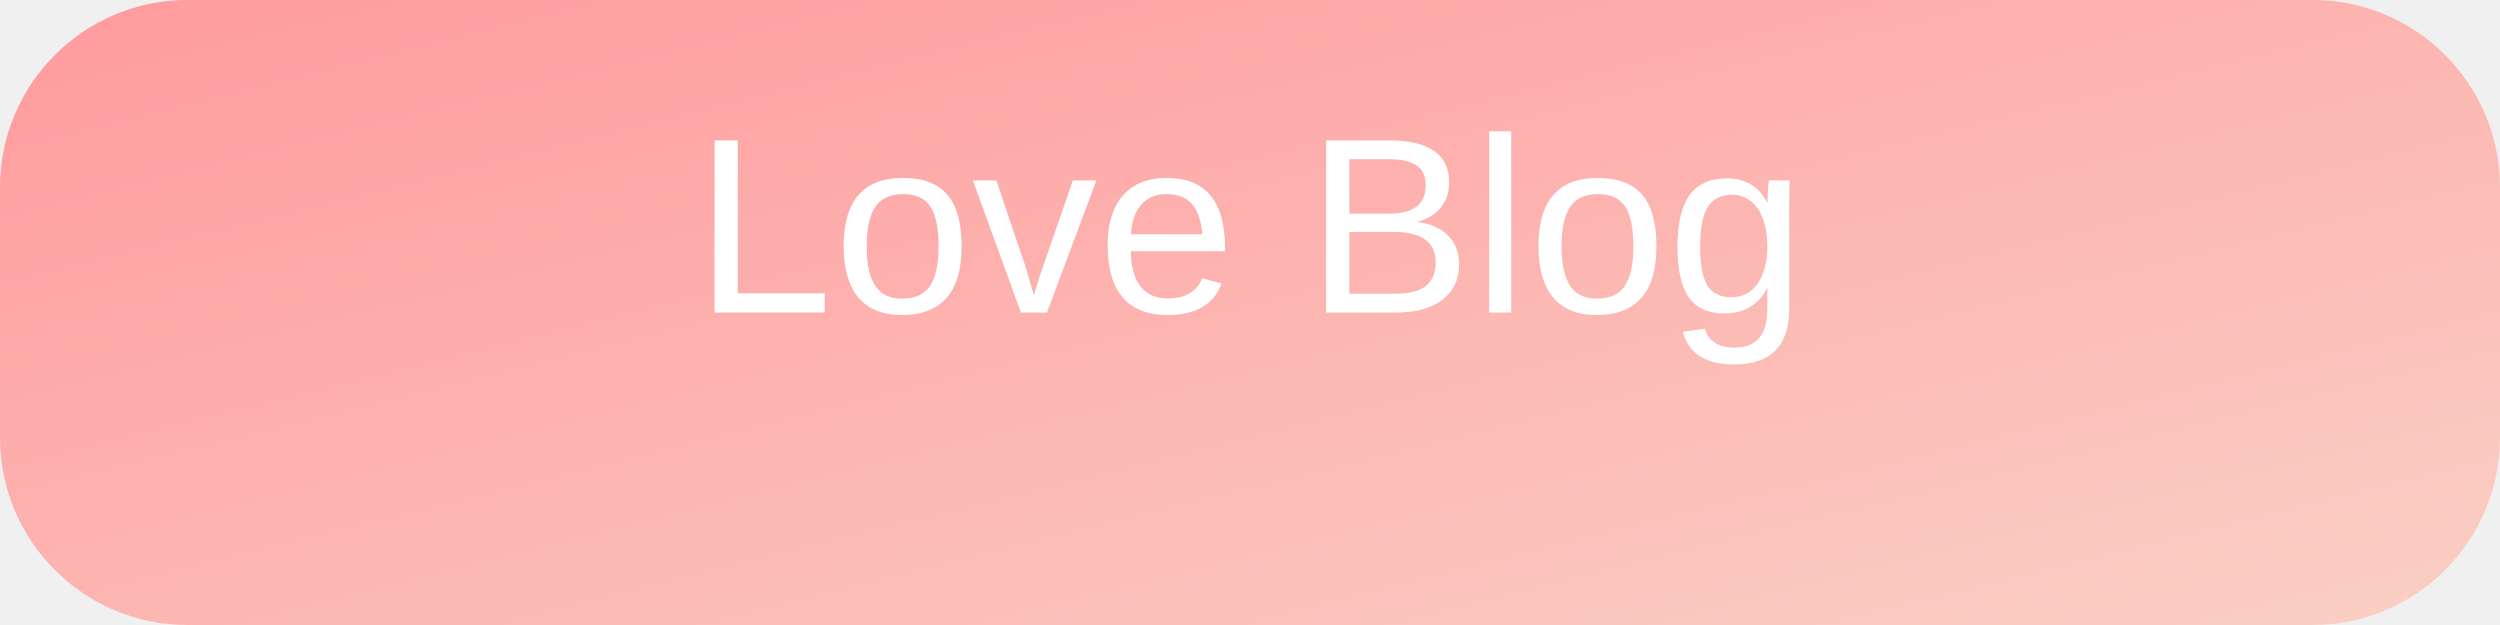
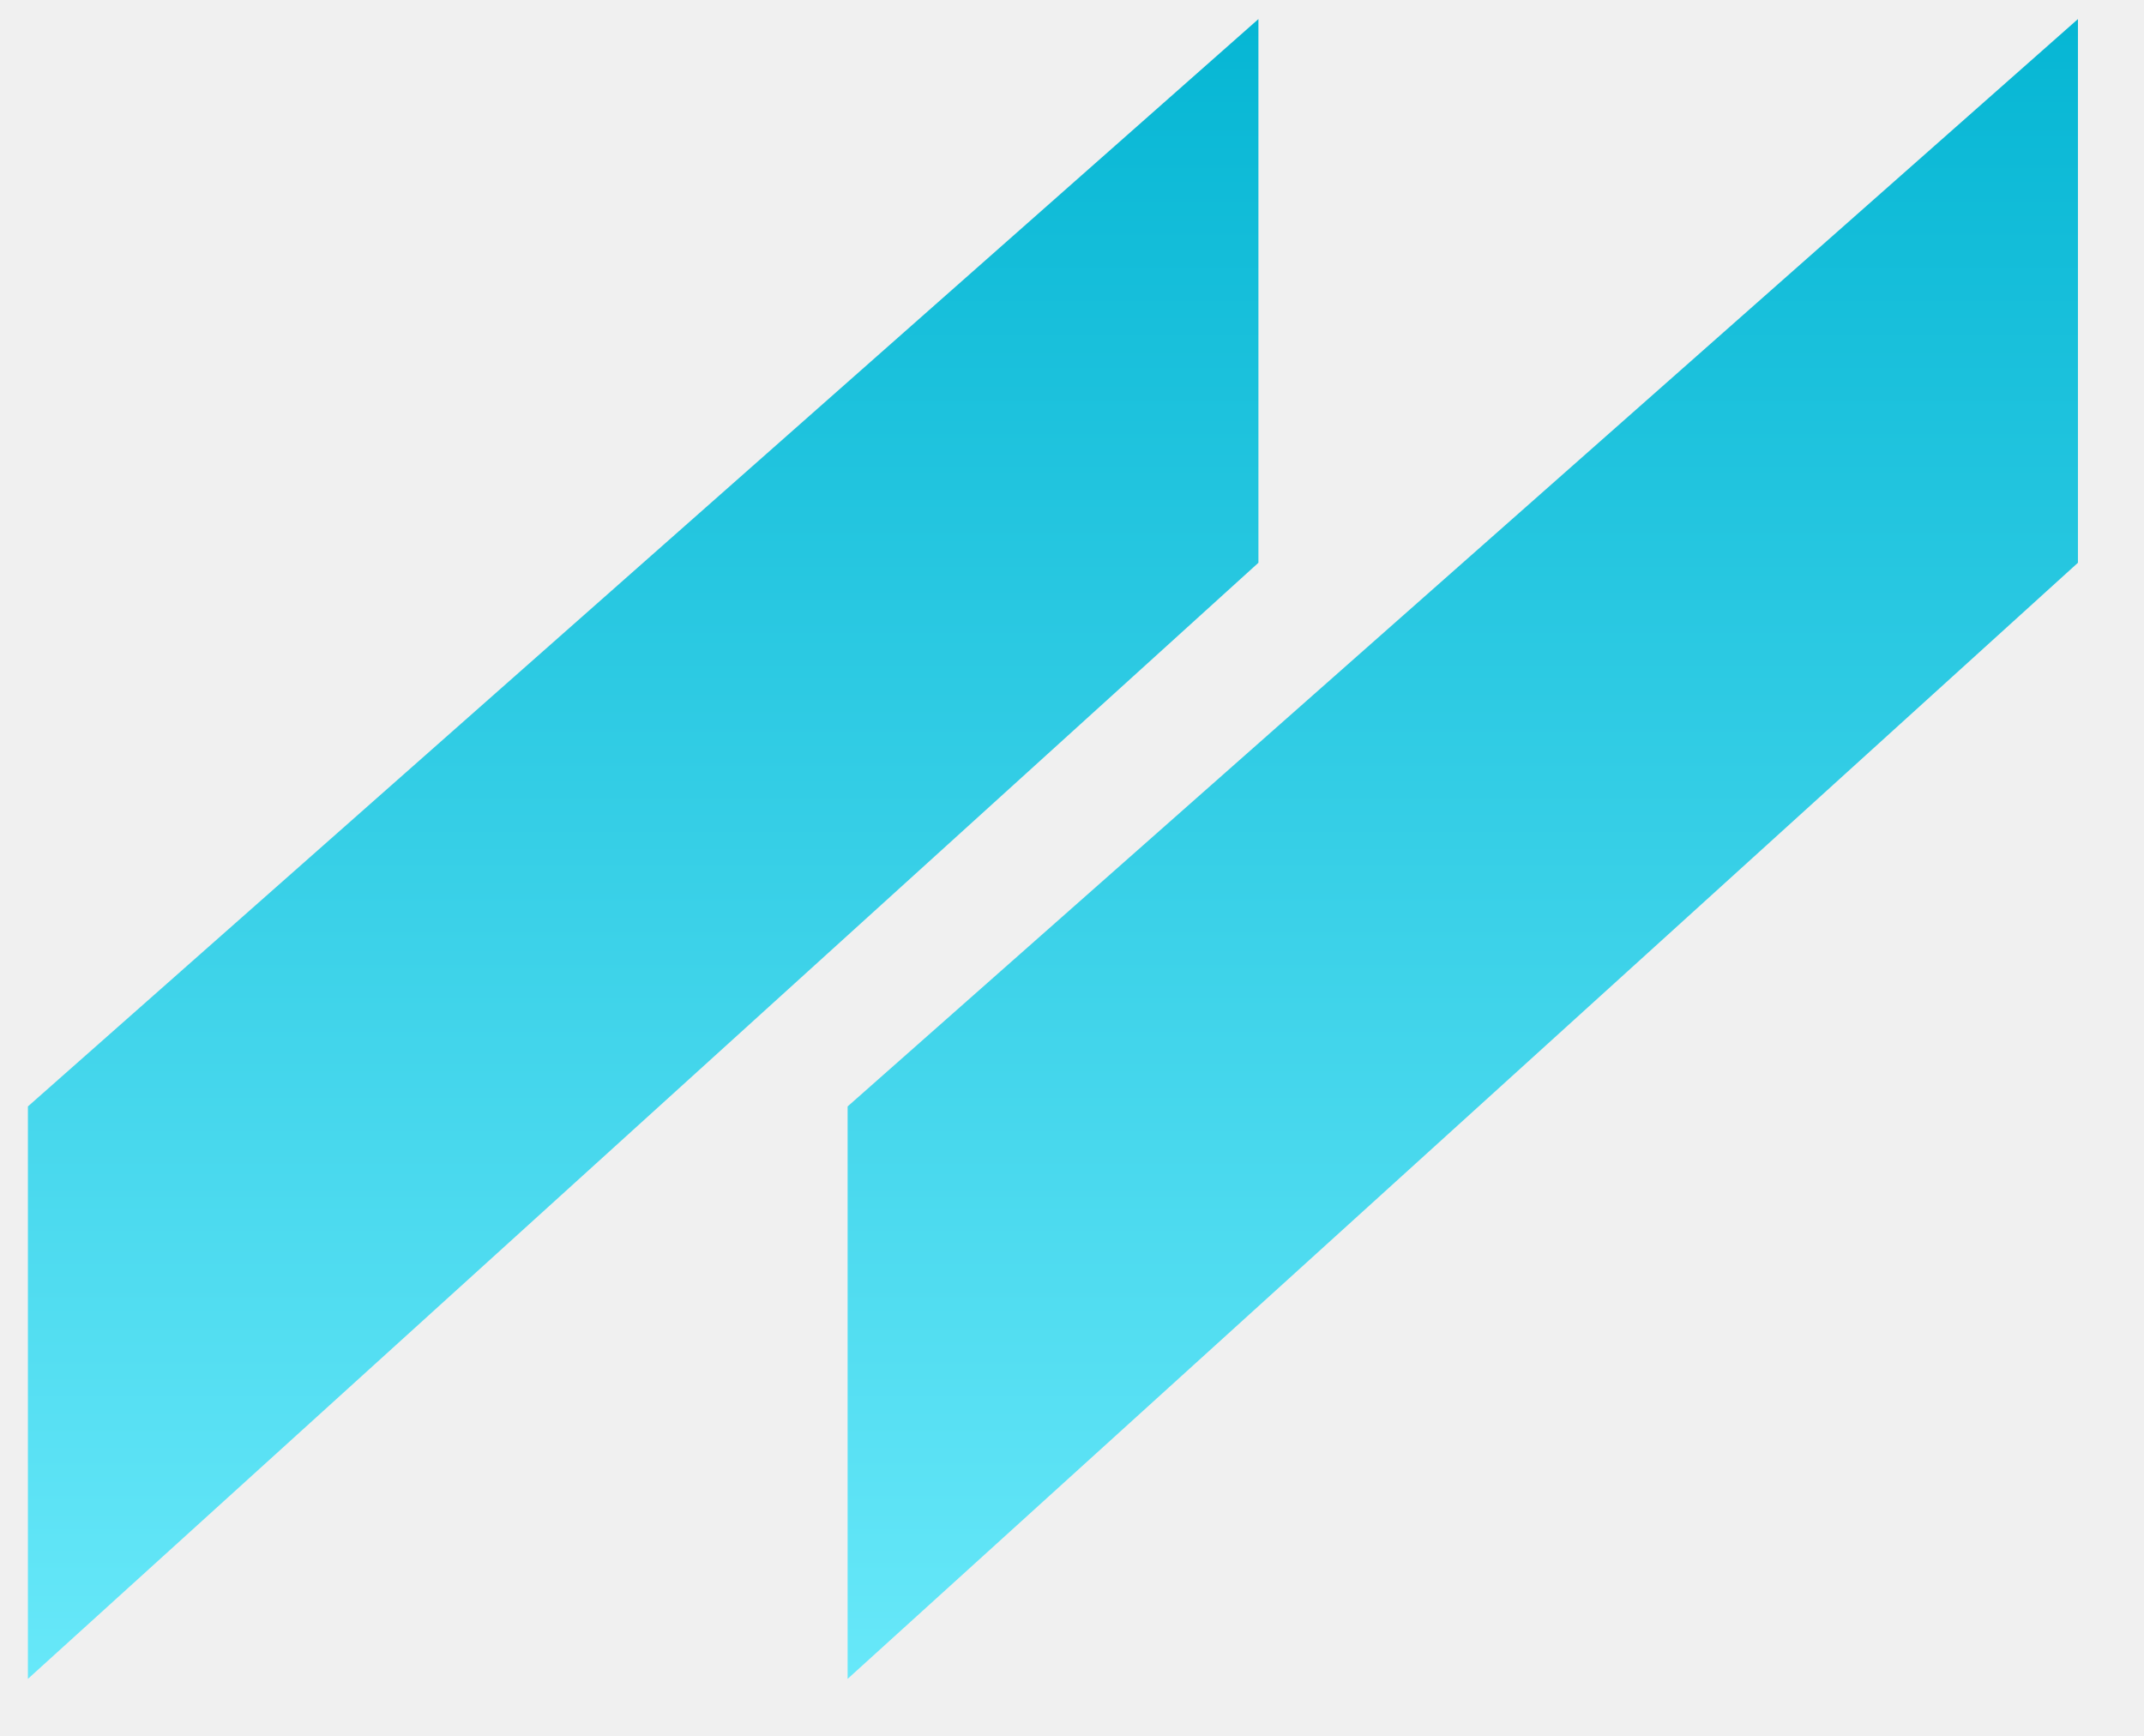
- <svg xmlns="http://www.w3.org/2000/svg" width="200" height="50" viewBox="0 0 200 50">
+ <svg xmlns="http://www.w3.org/2000/svg" xmlns:xlink="http://www.w3.org/1999/xlink" version="1.1" preserveAspectRatio="xMidYMid meet" viewBox="344.564 330.278 111.737 91.218" width="53.87" height="43.61">
  <defs>
-     <linearGradient id="gradient" x1="0%" y1="0%" x2="100%" y2="100%">
-       <stop offset="0%" style="stop-color:#ff9a9e;stop-opacity:1" />
-       <stop offset="100%" style="stop-color:#fad0c4;stop-opacity:1" />
+     <path d="M453.3 331.28L453.3 359.85L388.64 418.5L388.64 388.42L453.3 331.28Z" id="aFZf6T5ED" />
+     <linearGradient id="gradientb2ThqnP5Op" gradientUnits="userSpaceOnUse" x1="420.97" y1="331.28" x2="420.97" y2="418.5">
+       <stop style="stop-color: #06b6d4;stop-opacity: 1" offset="0%" />
+       <stop style="stop-color: #67e8f9;stop-opacity: 1" offset="100%" />
+     </linearGradient>
+     <path d="M410.23 331.28L410.23 359.85L345.56 418.5L345.56 388.42L410.23 331.28Z" id="a9fehgwfM" />
+     <linearGradient id="gradientk1wNV9Ostb" gradientUnits="userSpaceOnUse" x1="377.89" y1="331.28" x2="377.89" y2="418.5">
+       <stop style="stop-color: #06b6d4;stop-opacity: 1" offset="0%" />
+       <stop style="stop-color: #67e8f9;stop-opacity: 1" offset="100%" />
    </linearGradient>
  </defs>
-   <rect width="200" height="50" rx="15" ry="15" fill="url(#gradient)" />
-   <text x="50%" y="50%" font-family="Arial, Helvetica, sans-serif" font-size="20" fill="#fff" text-anchor="middle" alignment-baseline="middle">Love Blog</text>
+   <g>
+     <g>
+       <use xlink:href="#aFZf6T5ED" opacity="1" fill="url(#gradientb2ThqnP5Op)" />
+     </g>
+     <g>
+       <use xlink:href="#a9fehgwfM" opacity="1" fill="url(#gradientk1wNV9Ostb)" />
+     </g>
+   </g>
</svg>
